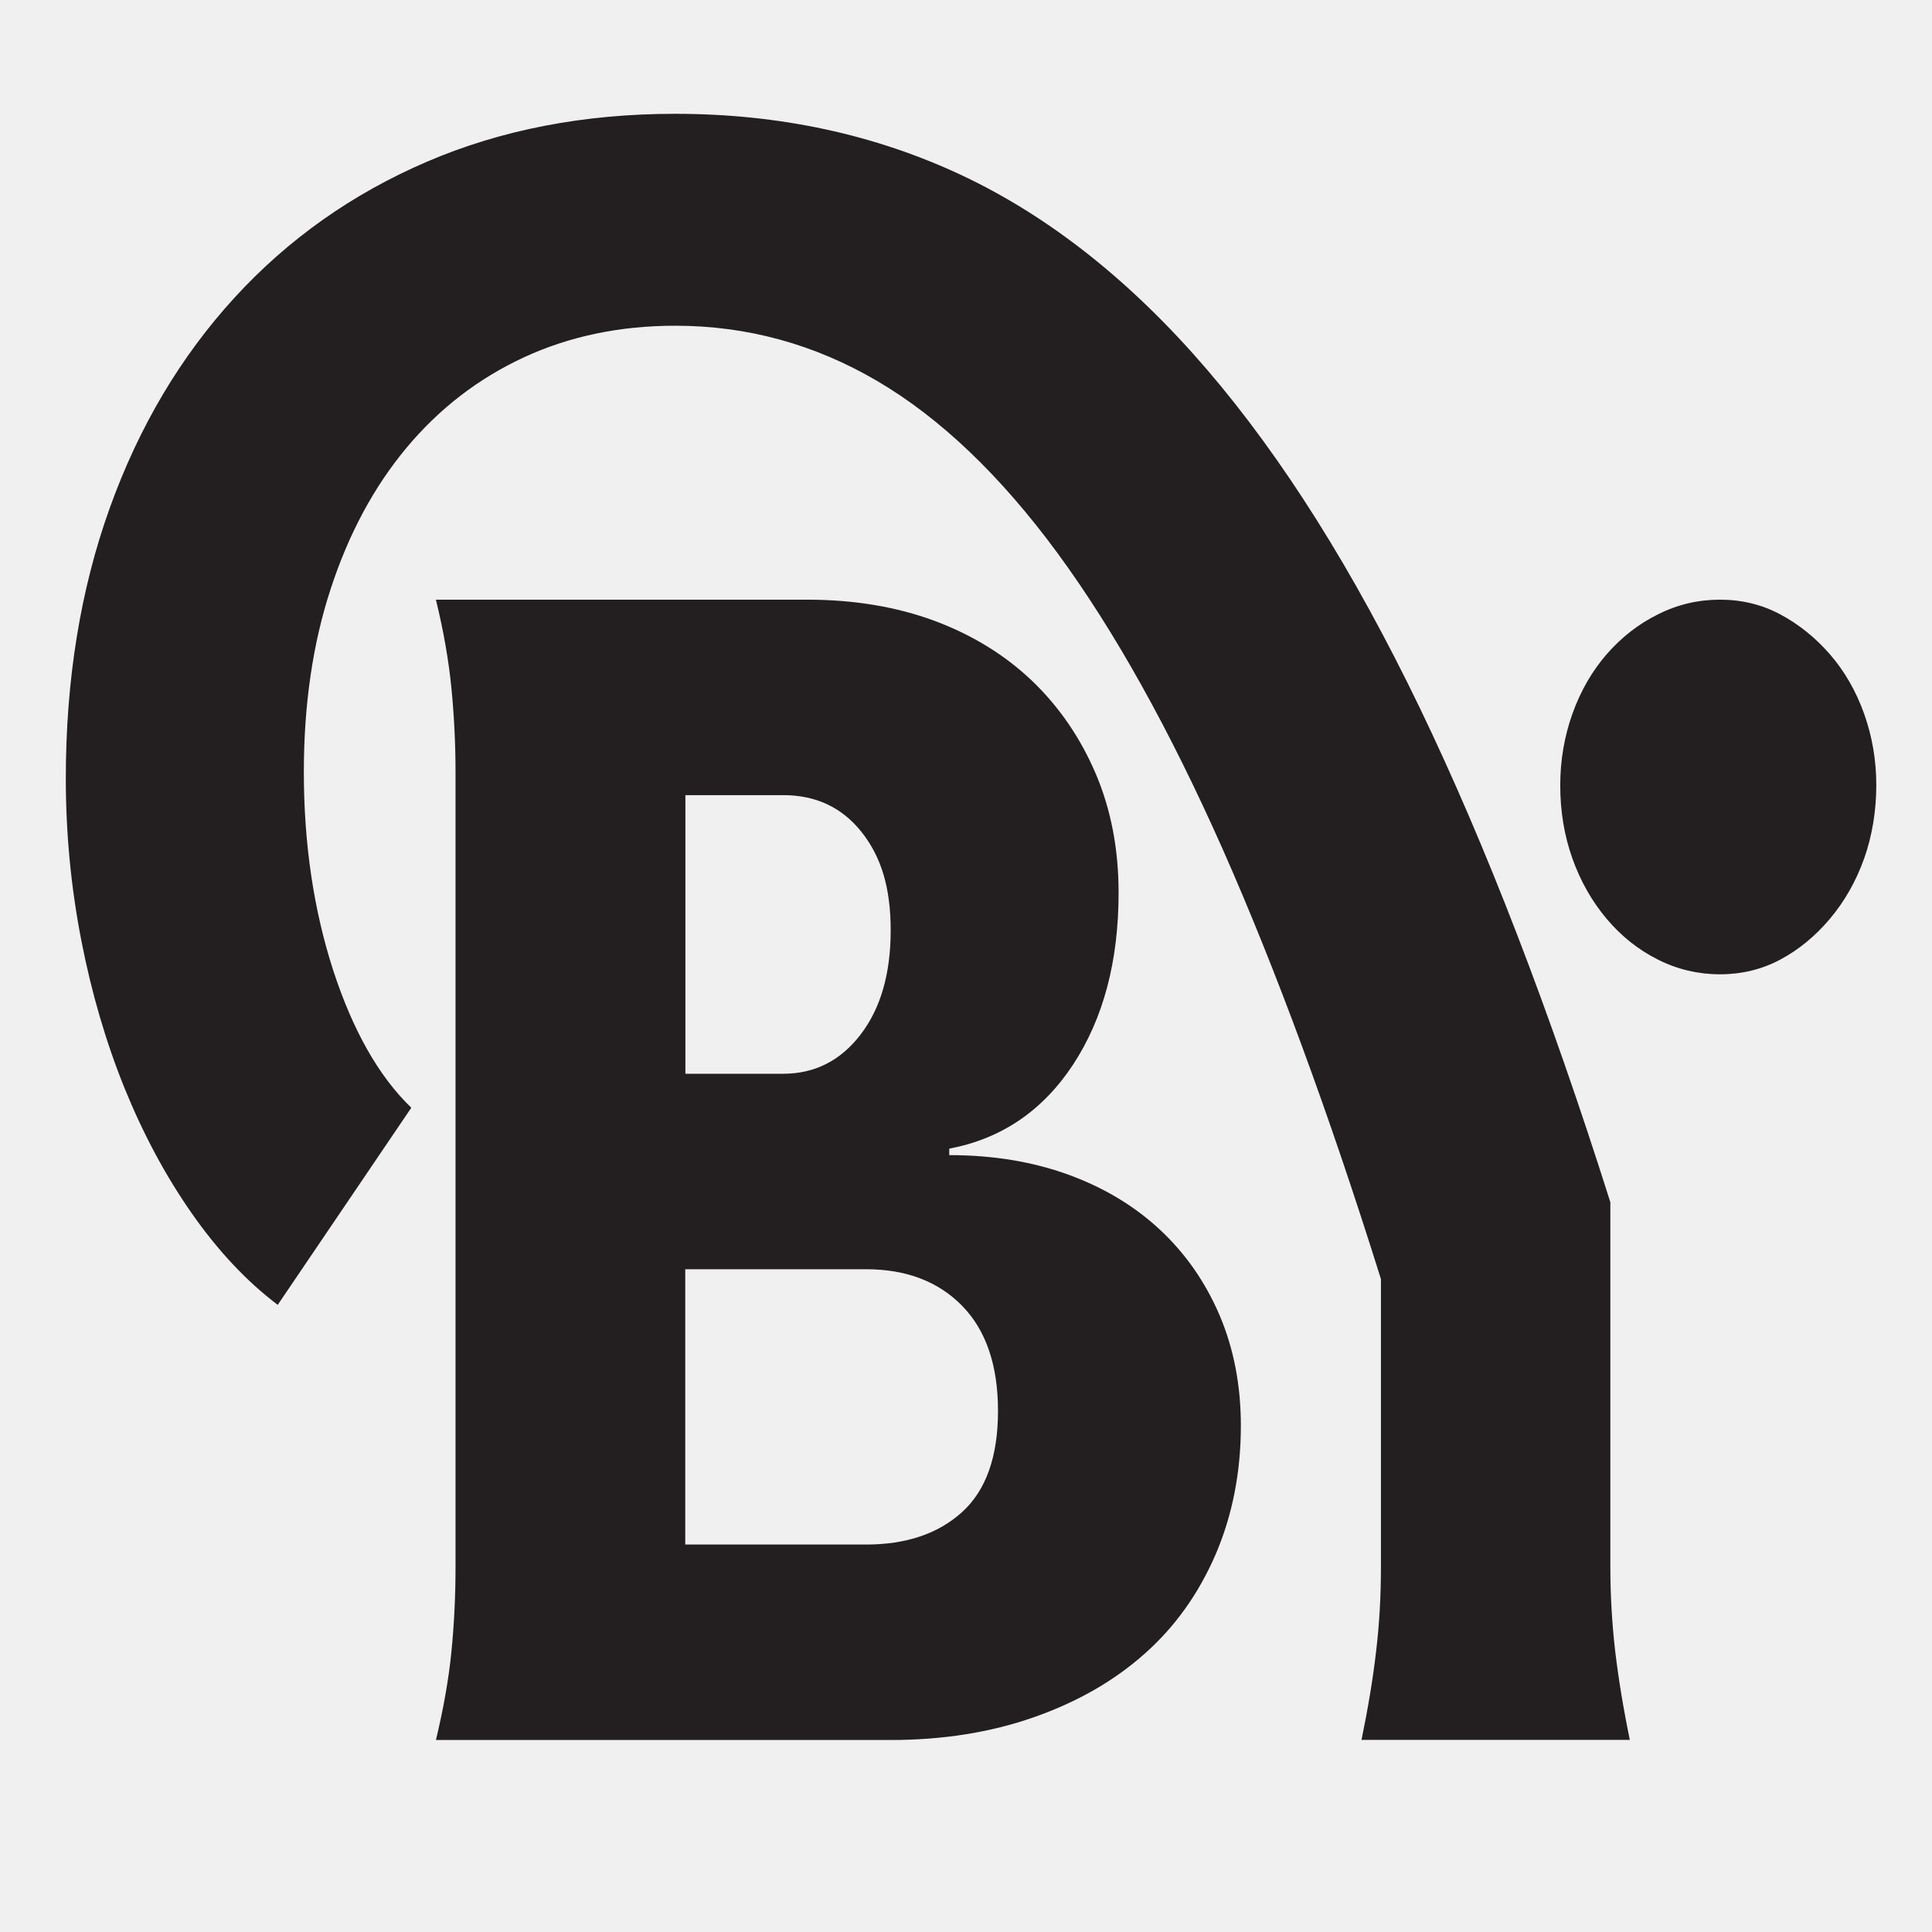
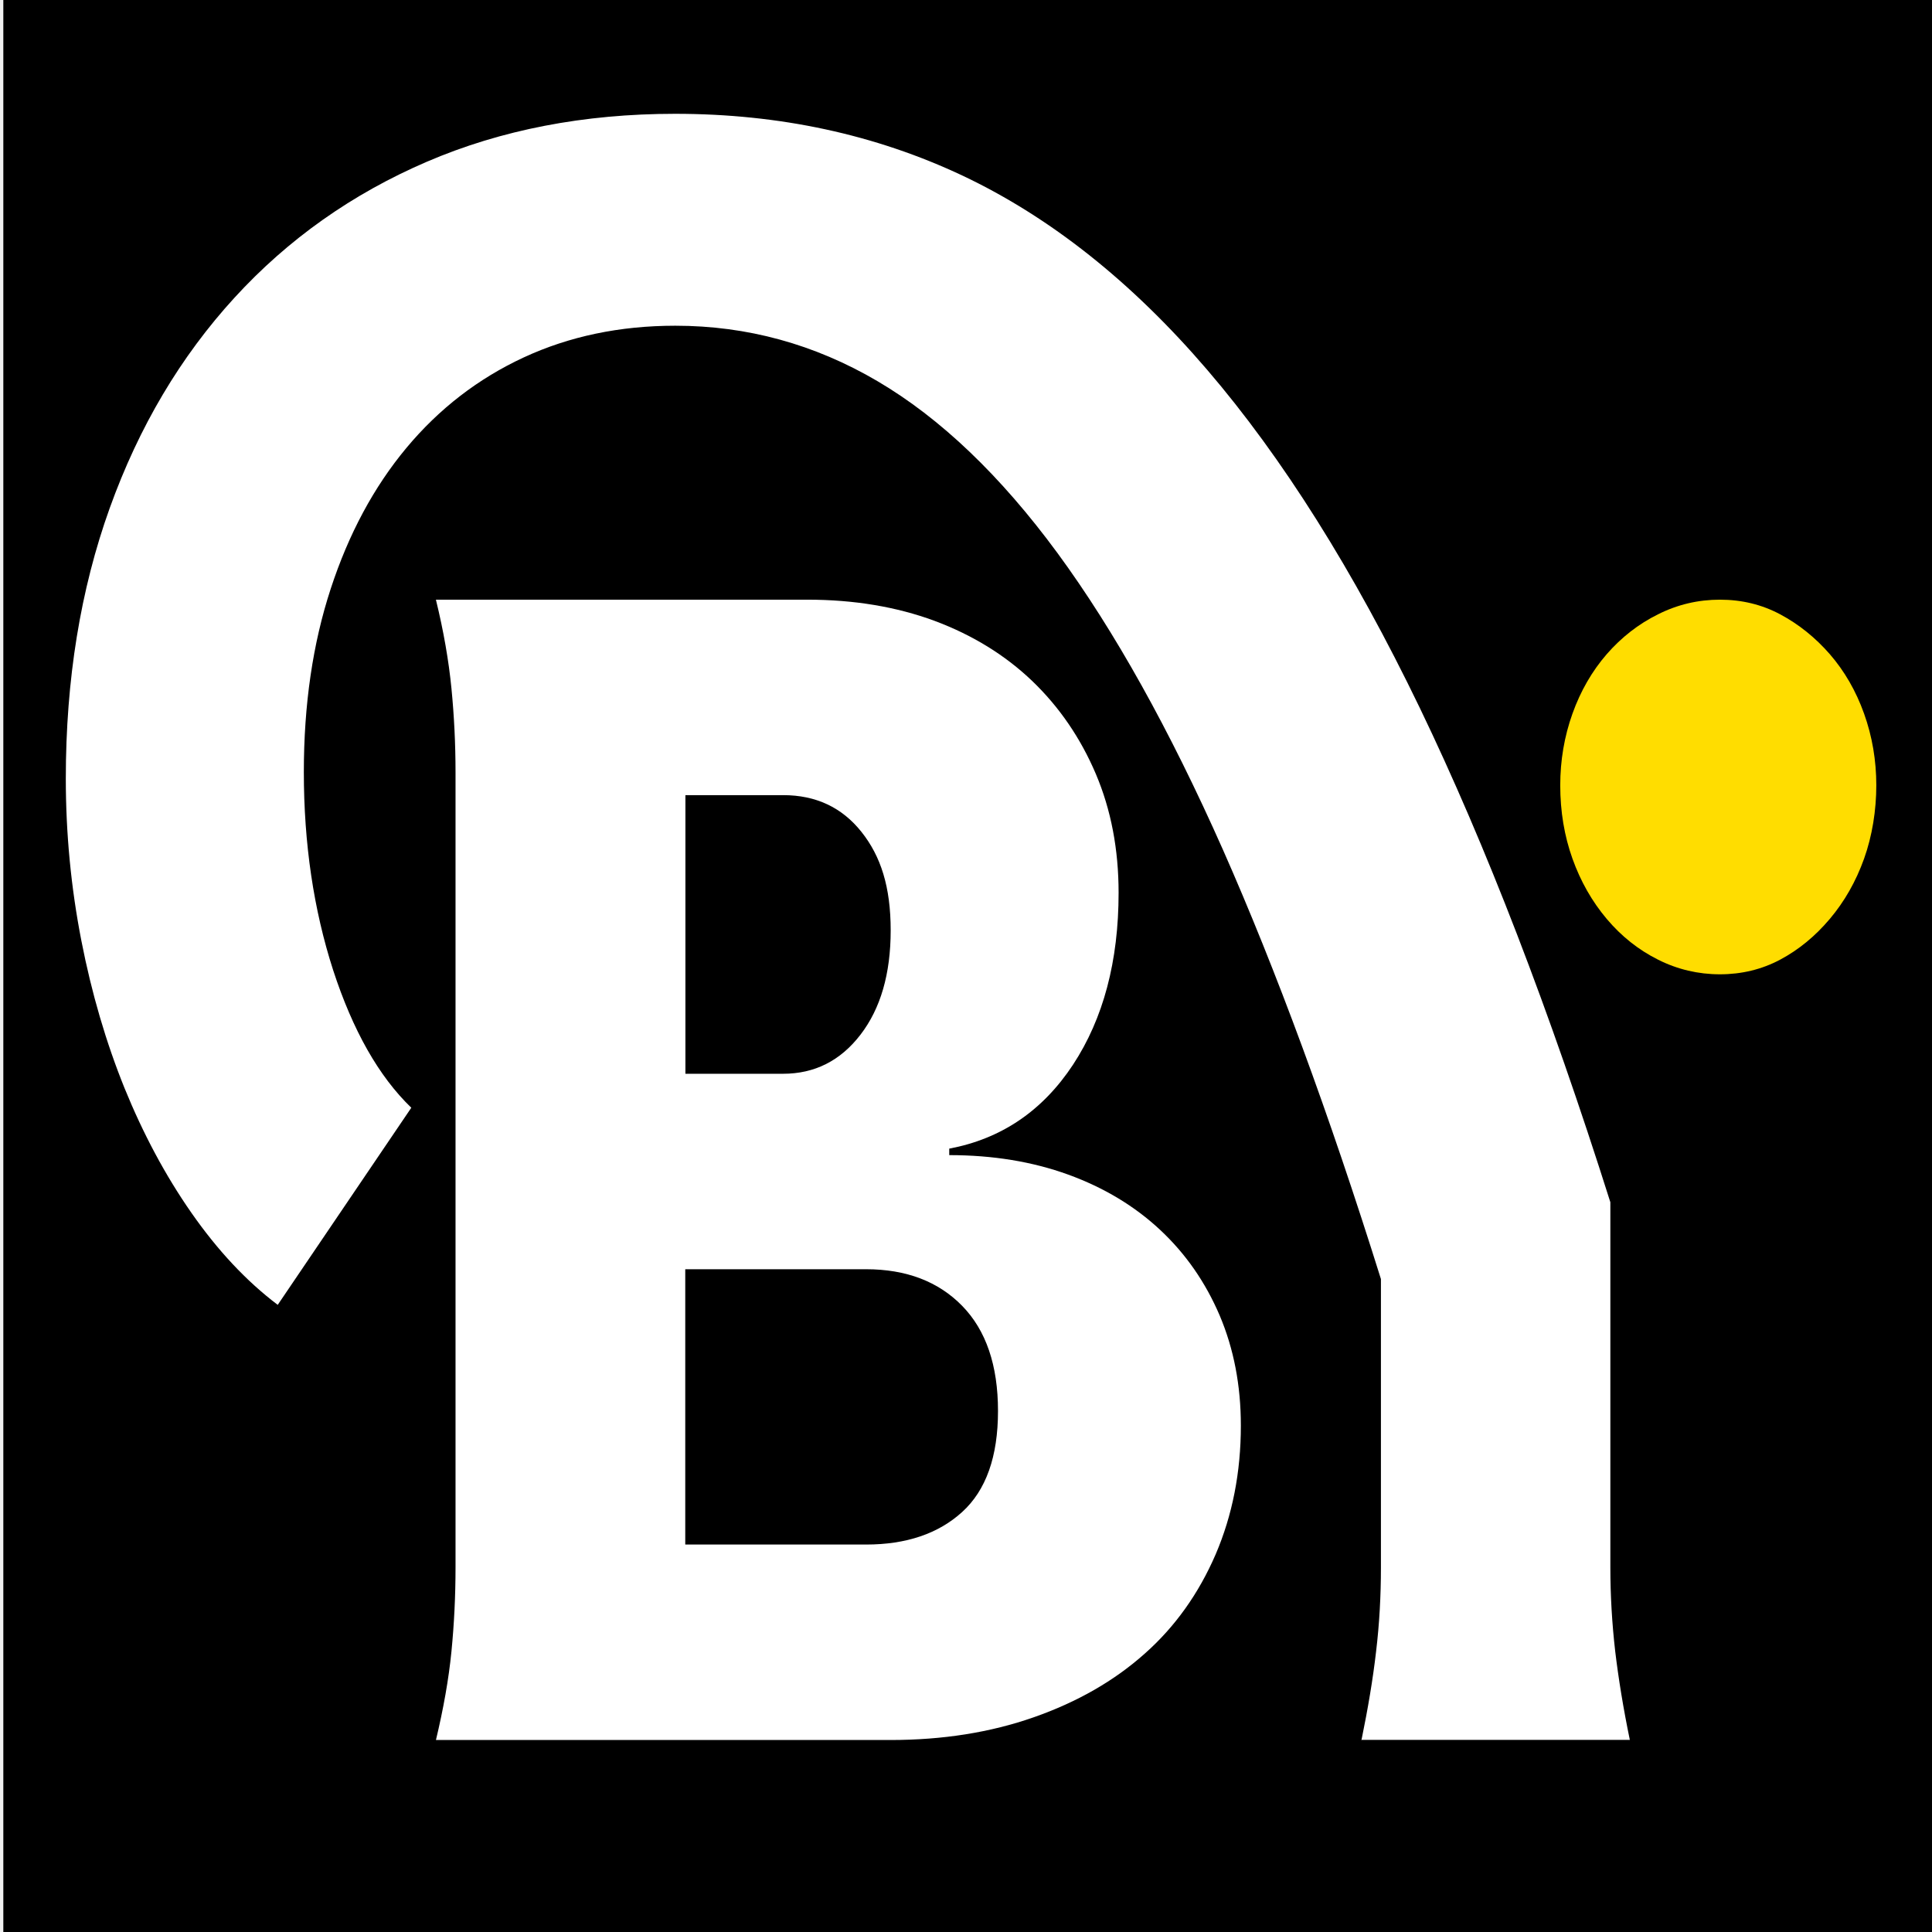
<svg xmlns="http://www.w3.org/2000/svg" id="Layer_1" version="1.1" viewBox="0 0 128 128">
  <defs>
    <style>
      .st0 {
-         fill: #231f20;
+         fill: #fd0;
+       }
+ 
+       .st1 {
+         fill: #fff;
      }
    </style>
  </defs>
-   <path class="st0" d="M90.2,115.29c.43-2.09.76-4.05.97-5.88.22-1.83.32-3.69.32-5.56v-19.11c-3.45-11.01-6.95-20.49-10.47-28.45-3.53-7.95-7.18-14.5-10.96-19.65-3.78-5.14-7.76-8.94-11.93-11.39-4.17-2.45-8.64-3.67-13.39-3.67-3.67,0-7.02.7-10.04,2.1-3.02,1.4-5.61,3.4-7.77,5.99-2.16,2.59-3.83,5.7-5.02,9.34-1.19,3.63-1.78,7.68-1.78,12.14,0,4.75.65,9.12,1.94,13.12,1.3,3.99,3.02,7.04,5.18,9.12l-8.85,13.06c-2.09-1.58-3.99-3.62-5.72-6.1-1.73-2.48-3.2-5.24-4.43-8.26-1.22-3.02-2.18-6.28-2.86-9.77-.68-3.49-1.03-7.07-1.03-10.74,0-6.55.97-12.52,2.91-17.92,1.94-5.4,4.7-10.04,8.26-13.93,3.56-3.89,7.81-6.89,12.74-9.01,4.93-2.12,10.42-3.18,16.46-3.18,6.91,0,13.26,1.37,19.05,4.1,5.79,2.74,11.19,7.02,16.19,12.85,5,5.83,9.7,13.3,14.09,22.4,4.39,9.11,8.6,20.03,12.63,32.76v24.18c0,1.87.11,3.72.32,5.56.22,1.84.54,3.8.97,5.88h-17.81ZM28.88,115.29c.5-2.09.85-4.05,1.03-5.88.18-1.83.27-3.69.27-5.56v-52.68c0-1.87-.09-3.72-.27-5.56-.18-1.83-.52-3.8-1.03-5.88h24.61c3.09,0,5.9.47,8.42,1.4,2.52.94,4.68,2.27,6.48,3.99,1.8,1.73,3.2,3.78,4.21,6.15,1.01,2.38,1.51,5,1.51,7.88,0,4.53-1.01,8.33-3.02,11.39-2.02,3.06-4.75,4.91-8.2,5.56v.43c2.88,0,5.51.43,7.88,1.29s4.41,2.09,6.1,3.67c1.69,1.58,3,3.47,3.94,5.67.93,2.2,1.4,4.62,1.4,7.29,0,3.09-.56,5.94-1.67,8.53-1.12,2.59-2.68,4.79-4.7,6.58-2.02,1.8-4.46,3.2-7.34,4.21-2.88,1.01-6.04,1.51-9.5,1.51h-30.12ZM45.4,71.14h6.48c2.09,0,3.8-.86,5.13-2.59,1.33-1.73,2-4.03,2-6.91s-.65-4.91-1.94-6.53-3.02-2.43-5.18-2.43h-6.48v18.46ZM45.4,102.33h11.98c2.66,0,4.79-.72,6.37-2.16,1.58-1.44,2.37-3.67,2.37-6.69s-.79-5.34-2.37-6.96c-1.58-1.62-3.71-2.43-6.37-2.43h-11.98v18.24ZM103.37,52.03c0-1.65.27-3.24.81-4.75.54-1.51,1.3-2.82,2.27-3.94.97-1.11,2.1-2,3.4-2.64,1.29-.65,2.66-.97,4.1-.97s2.77.32,3.99.97c1.22.65,2.32,1.53,3.29,2.64.97,1.12,1.73,2.43,2.27,3.94.54,1.51.81,3.1.81,4.75s-.27,3.35-.81,4.86c-.54,1.51-1.3,2.84-2.27,3.99-.97,1.15-2.07,2.05-3.29,2.7-1.22.65-2.56.97-3.99.97s-2.81-.32-4.1-.97c-1.3-.65-2.43-1.55-3.4-2.7-.97-1.15-1.73-2.48-2.27-3.99-.54-1.51-.81-3.13-.81-4.86Z" />
+   <rect x=".22" width="128" height="128" />
+   <path class="st1" d="M90.2,115.29c.43-2.09.76-4.05.97-5.88.22-1.83.32-3.69.32-5.56v-19.11c-3.45-11.01-6.95-20.49-10.47-28.45-3.53-7.95-7.18-14.5-10.96-19.65-3.78-5.14-7.76-8.94-11.93-11.39-4.17-2.45-8.64-3.67-13.39-3.67-3.67,0-7.02.7-10.04,2.1-3.02,1.4-5.61,3.4-7.77,5.99-2.16,2.59-3.83,5.7-5.02,9.34-1.19,3.63-1.78,7.68-1.78,12.14,0,4.75.65,9.12,1.94,13.12,1.3,3.99,3.02,7.04,5.18,9.12l-8.85,13.06c-2.09-1.58-3.99-3.62-5.72-6.1-1.73-2.48-3.2-5.24-4.43-8.26-1.22-3.02-2.18-6.28-2.86-9.77-.68-3.49-1.03-7.07-1.03-10.74,0-6.55.97-12.52,2.91-17.92,1.94-5.4,4.7-10.04,8.26-13.93,3.56-3.89,7.81-6.89,12.74-9.01,4.93-2.12,10.42-3.18,16.46-3.18,6.91,0,13.26,1.37,19.05,4.1,5.79,2.74,11.19,7.02,16.19,12.85,5,5.83,9.7,13.3,14.09,22.4,4.39,9.11,8.6,20.03,12.63,32.76v24.18c0,1.87.11,3.72.32,5.56.22,1.84.54,3.8.97,5.88h-17.81Z" />
+   <path class="st1" d="M28.88,115.29c.5-2.09.85-4.05,1.03-5.88.18-1.83.27-3.69.27-5.56v-52.68c0-1.87-.09-3.72-.27-5.56-.18-1.83-.52-3.8-1.03-5.88h24.61c3.09,0,5.9.47,8.42,1.4,2.52.94,4.68,2.27,6.48,3.99,1.8,1.73,3.2,3.78,4.21,6.15,1.01,2.38,1.51,5,1.51,7.88,0,4.53-1.01,8.33-3.02,11.39-2.02,3.06-4.75,4.91-8.2,5.56v.43c2.88,0,5.51.43,7.88,1.29s4.41,2.09,6.1,3.67c1.69,1.58,3,3.47,3.94,5.67.93,2.2,1.4,4.62,1.4,7.29,0,3.09-.56,5.94-1.67,8.53-1.12,2.59-2.68,4.79-4.7,6.58-2.02,1.8-4.46,3.2-7.34,4.21-2.88,1.01-6.04,1.51-9.5,1.51h-30.12Z" />
+   <path d="M45.4,71.14h6.48c2.09,0,3.8-.86,5.13-2.59,1.33-1.73,2-4.03,2-6.91s-.65-4.91-1.94-6.53-3.02-2.43-5.18-2.43h-6.48v18.46Z" />
+   <path d="M45.4,102.33h11.98c2.66,0,4.79-.72,6.37-2.16,1.58-1.44,2.37-3.67,2.37-6.69s-.79-5.34-2.37-6.96c-1.58-1.62-3.71-2.43-6.37-2.43h-11.98v18.24Z" />
+   <path class="st0" d="M103.37,52.03c0-1.65.27-3.24.81-4.75.54-1.51,1.3-2.82,2.27-3.94.97-1.11,2.1-2,3.4-2.64,1.29-.65,2.66-.97,4.1-.97s2.77.32,3.99.97c1.22.65,2.32,1.53,3.29,2.64.97,1.12,1.73,2.43,2.27,3.94.54,1.51.81,3.1.81,4.75s-.27,3.35-.81,4.86c-.54,1.51-1.3,2.84-2.27,3.99-.97,1.15-2.07,2.05-3.29,2.7-1.22.65-2.56.97-3.99.97s-2.81-.32-4.1-.97c-1.3-.65-2.43-1.55-3.4-2.7-.97-1.15-1.73-2.48-2.27-3.99-.54-1.51-.81-3.13-.81-4.86Z" />
</svg>
